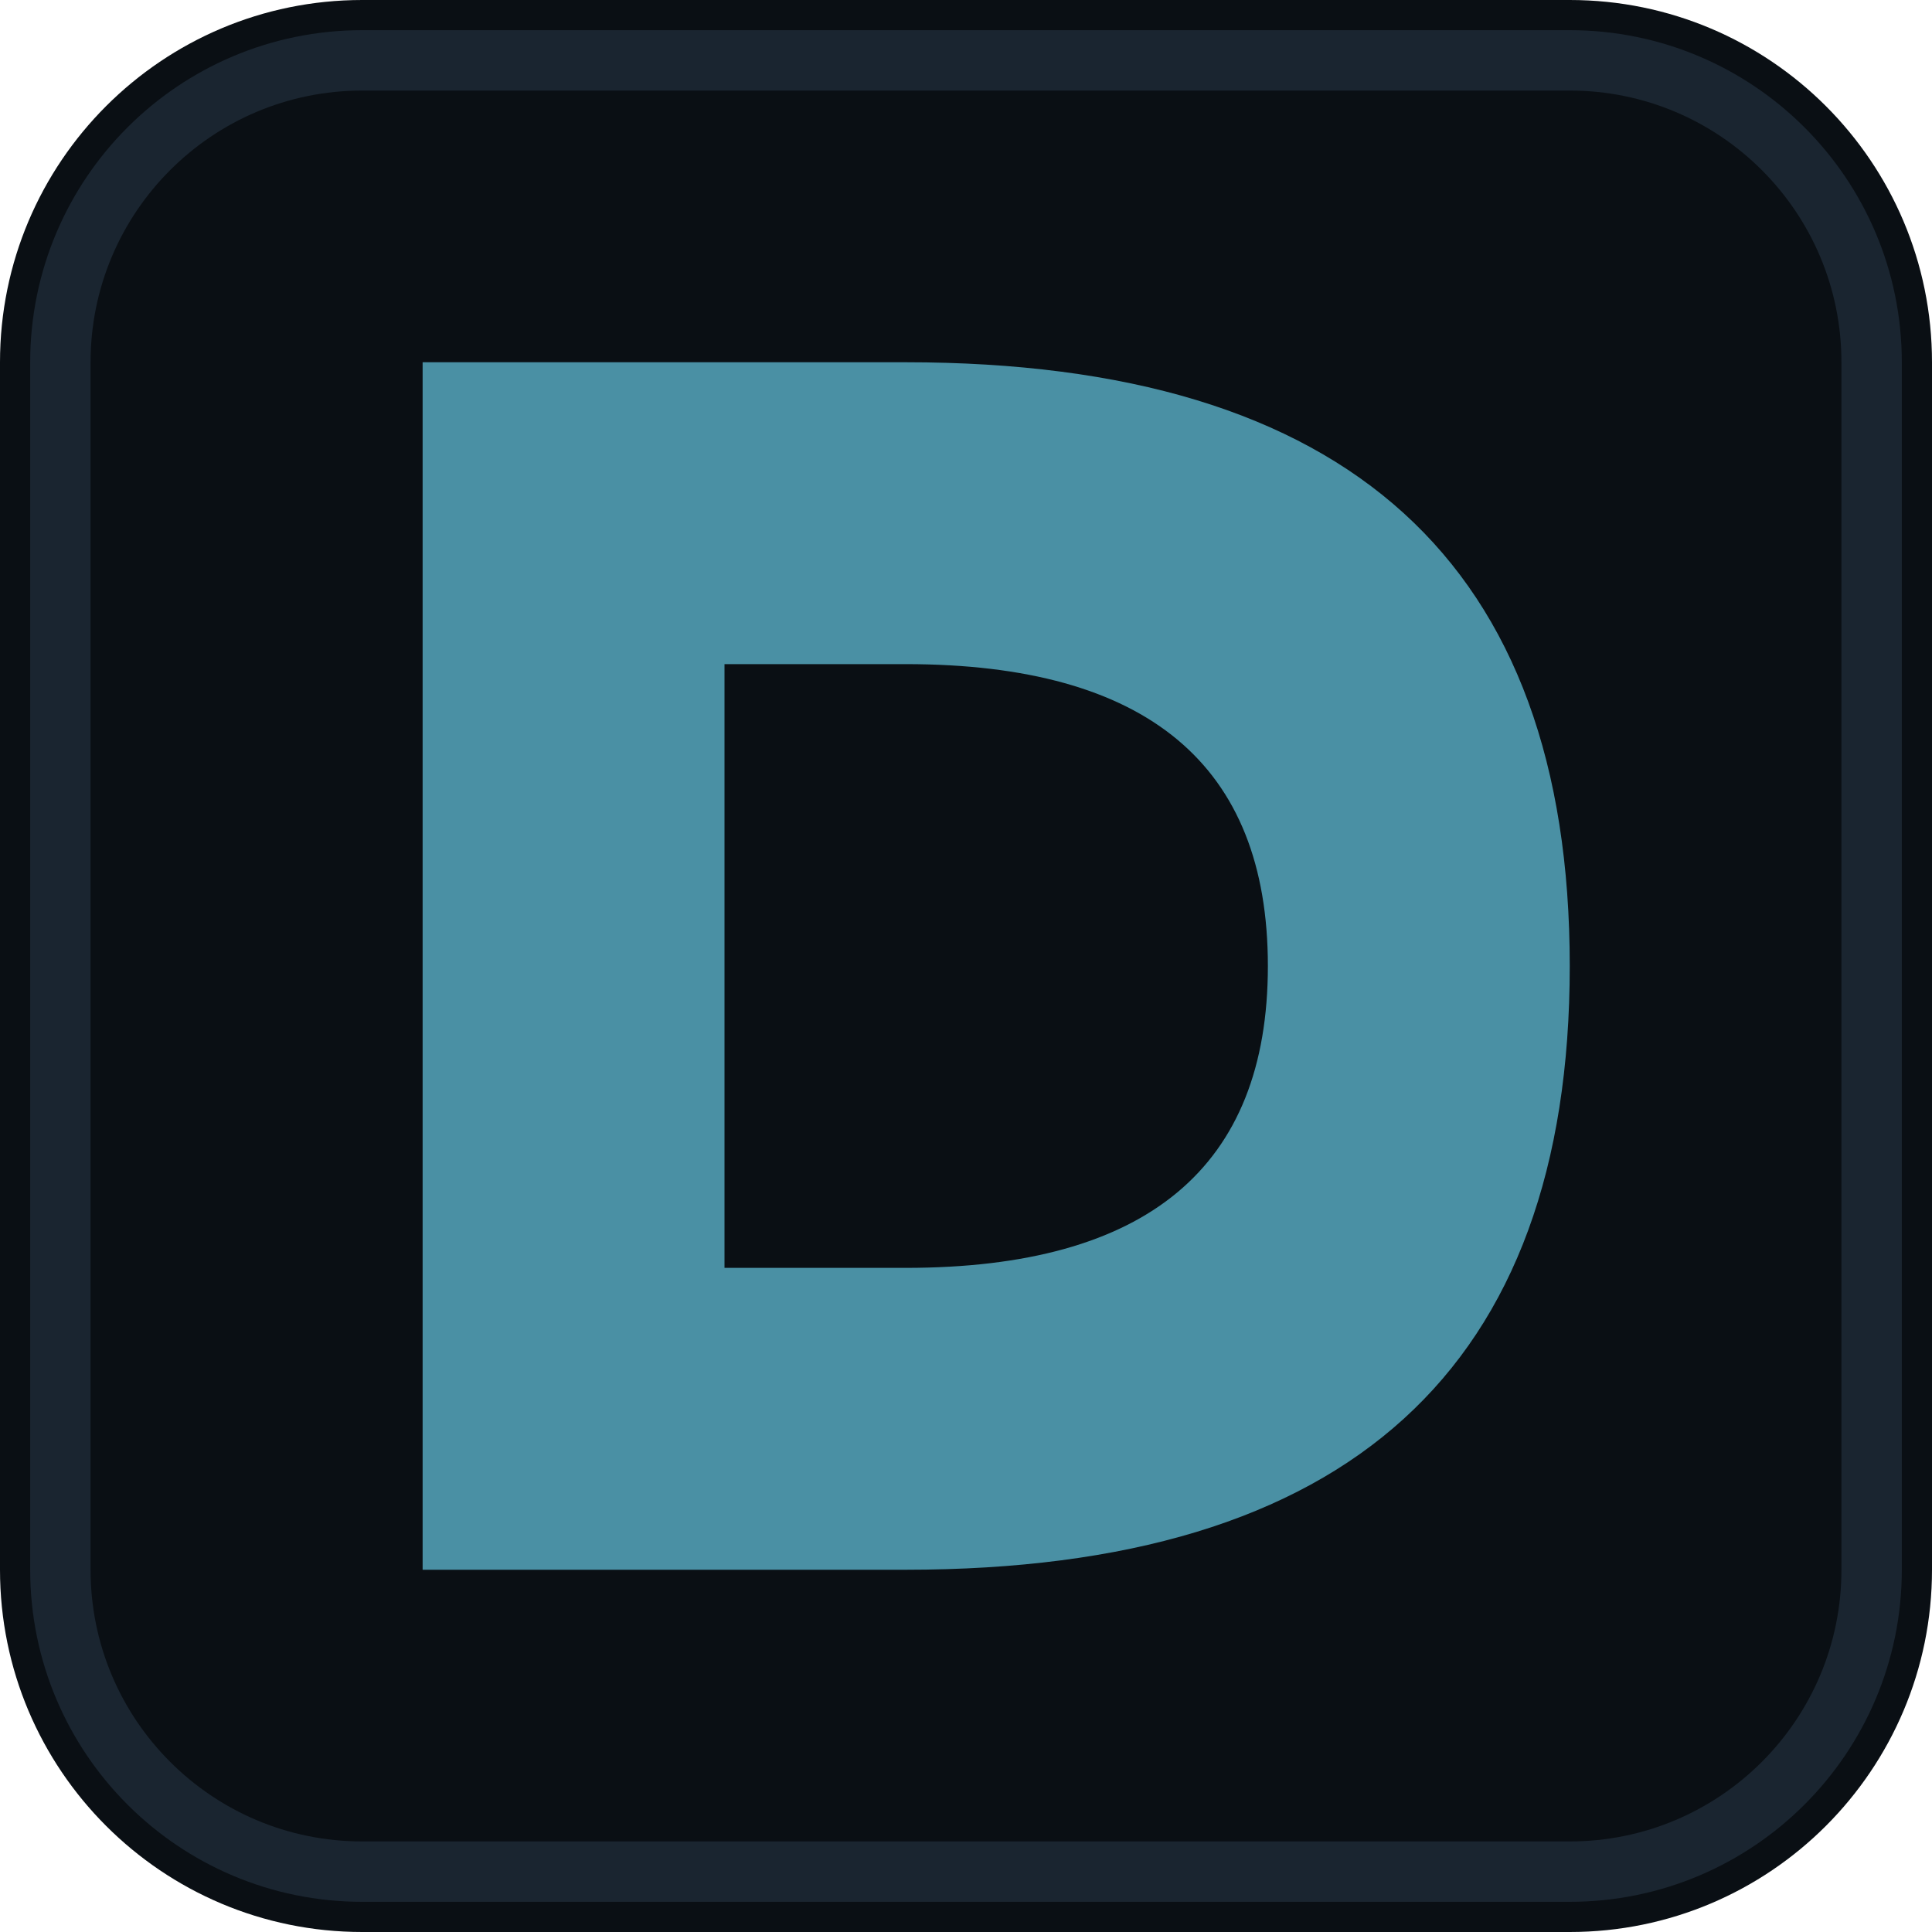
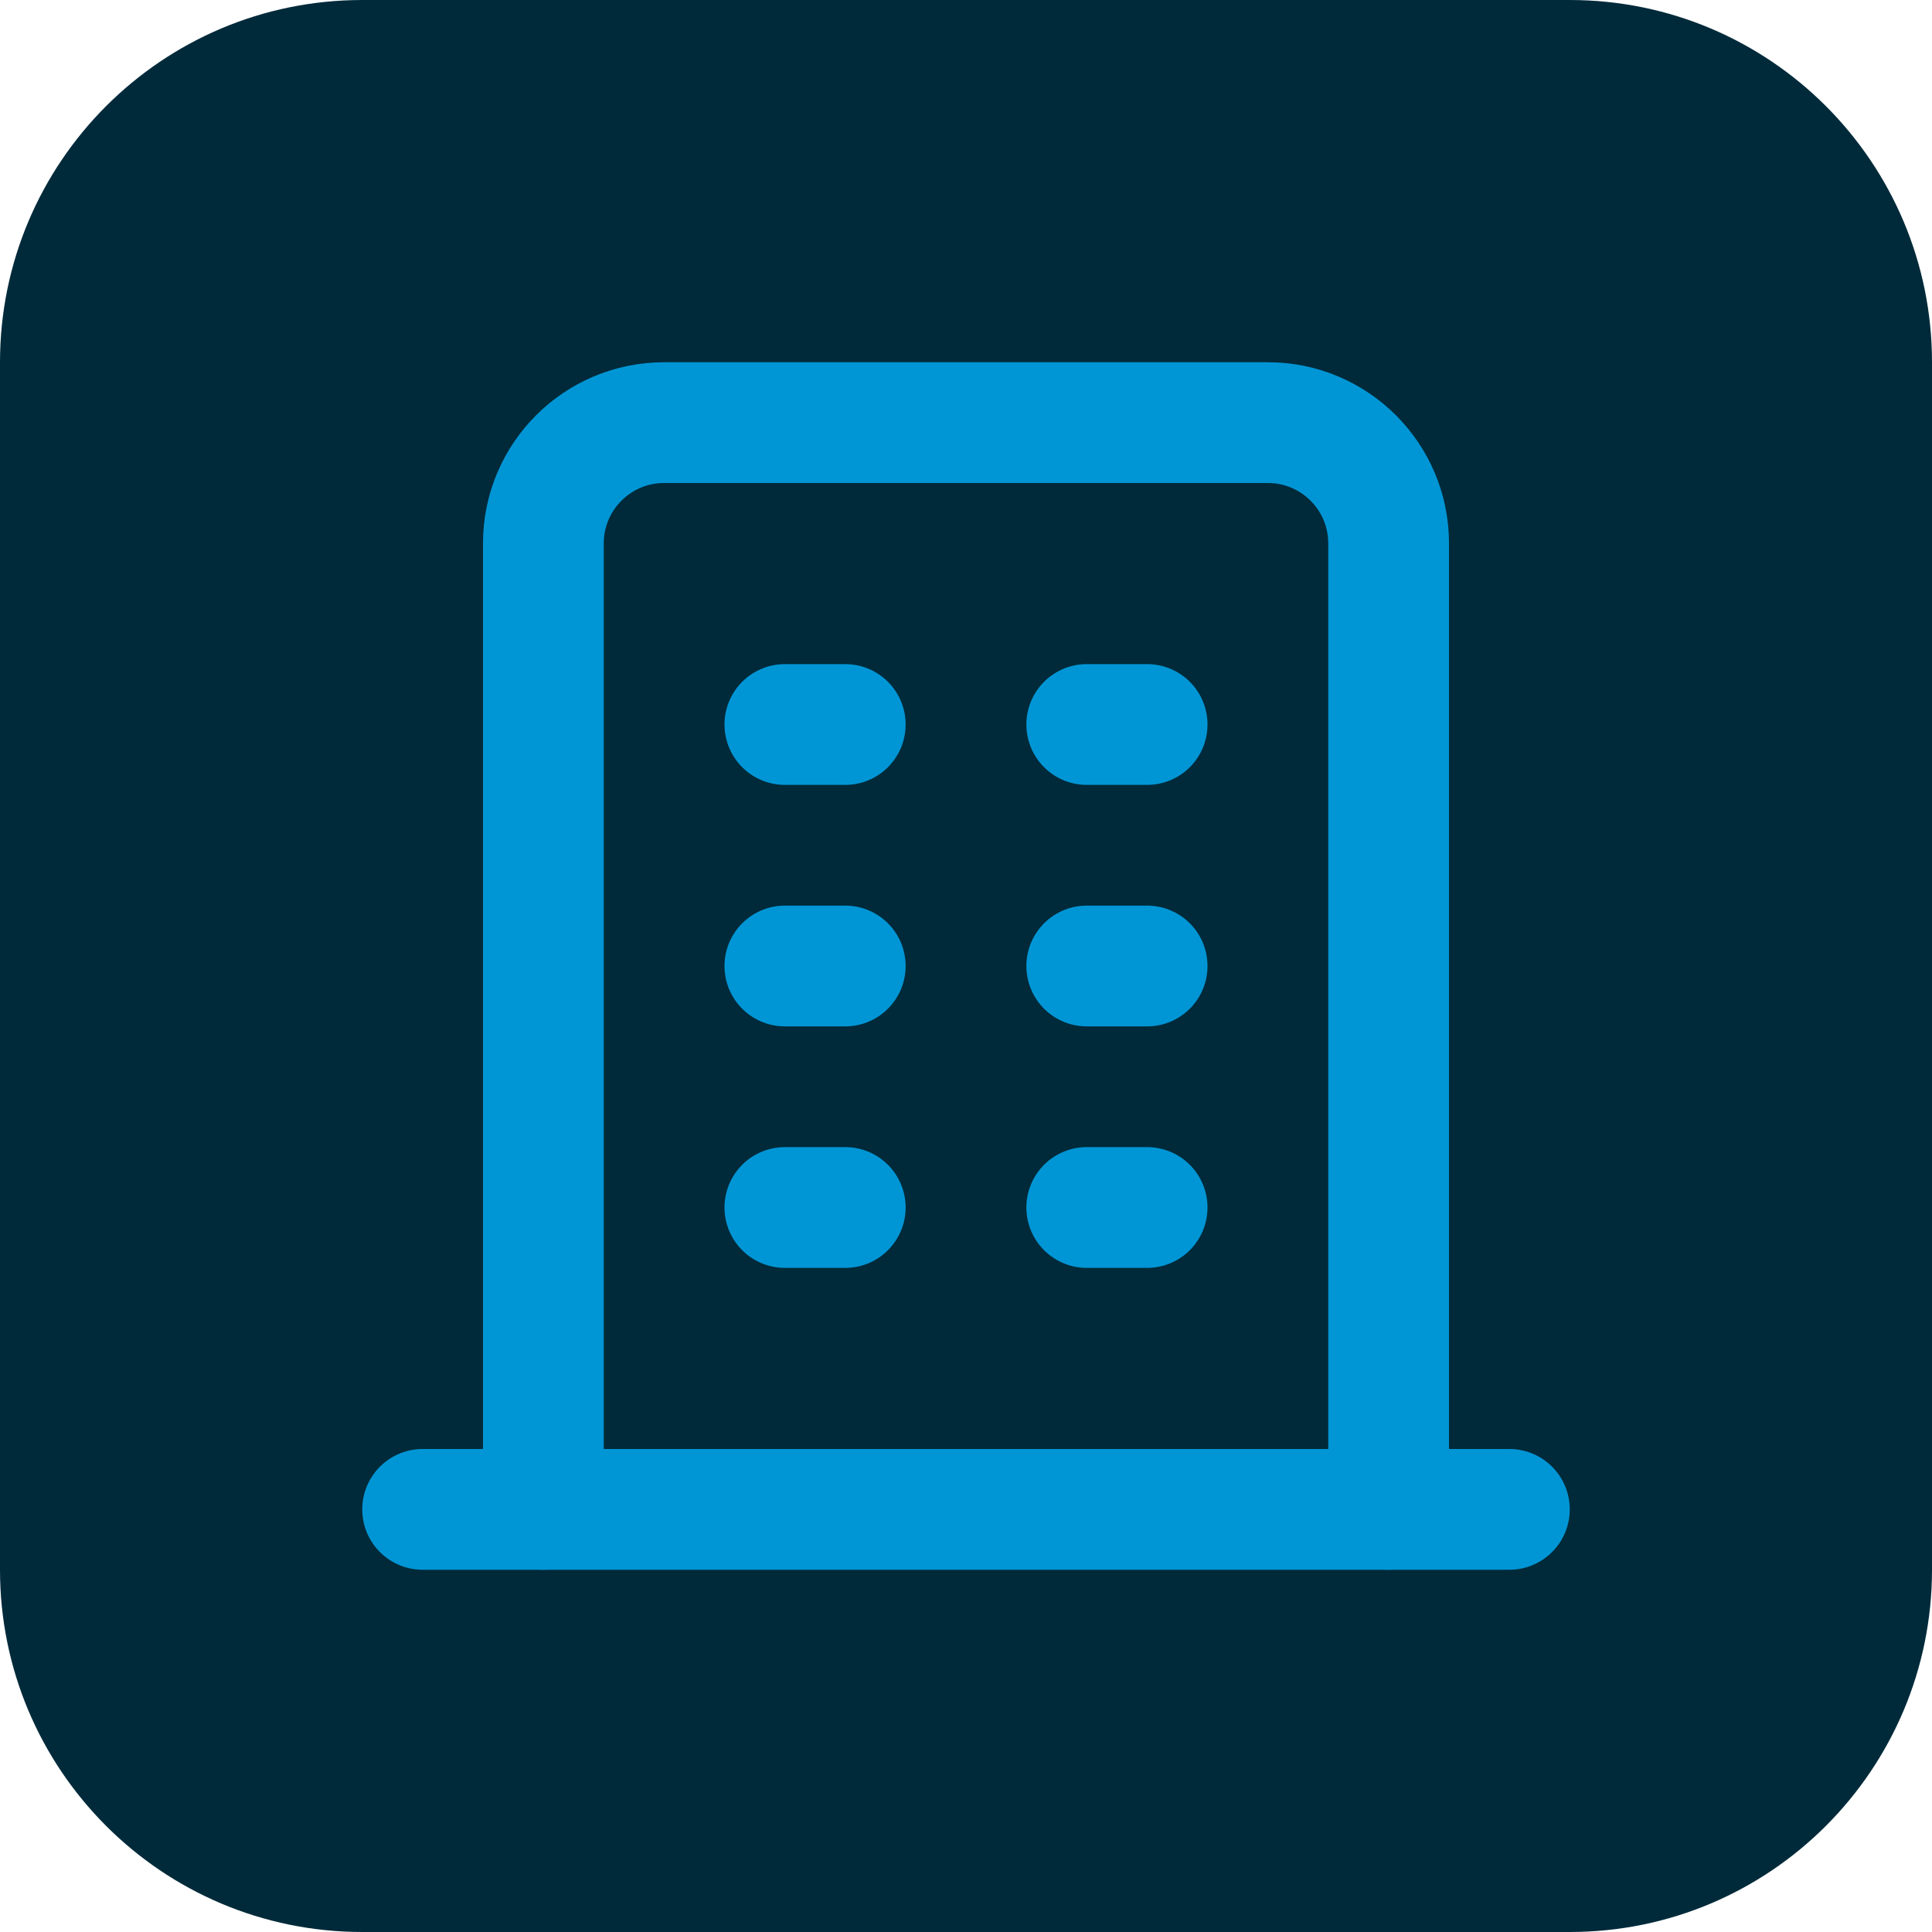
<svg xmlns="http://www.w3.org/2000/svg" viewBox="0 0 32 32">
-   <rect width="32" height="32" rx="6" fill="#0a0f14" />
-   <rect x="1" y="1" width="30" height="30" rx="5" fill="none" stroke="#1a2530" stroke-width="1" />
-   <path d="M7 6 L7 26 L15 26 Q26 26 26 16 Q26 6 15 6 Z" fill="#4a90a4" />
-   <path d="M12 11 L15 11 Q21 11 21 16 Q21 21 15 21 L12 21 Z" fill="#0a0f14" />
+   <rect width="32" height="32" rx="6" fill="#002A3A" />
+   <g transform="translate(4, 4)" stroke="#0096D6" stroke-width="2" stroke-linecap="round" stroke-linejoin="round" fill="none">
+     <path d="M3 21l18 0" />
+     <path d="M9 8l1 0" />
+     <path d="M9 12l1 0" />
+     <path d="M9 16l1 0" />
+     <path d="M14 8l1 0" />
+     <path d="M14 12l1 0" />
+     <path d="M14 16l1 0" />
+     <path d="M5 21v-16a2 2 0 0 1 2 -2h10a2 2 0 0 1 2 2v16" />
+   </g>
</svg>
